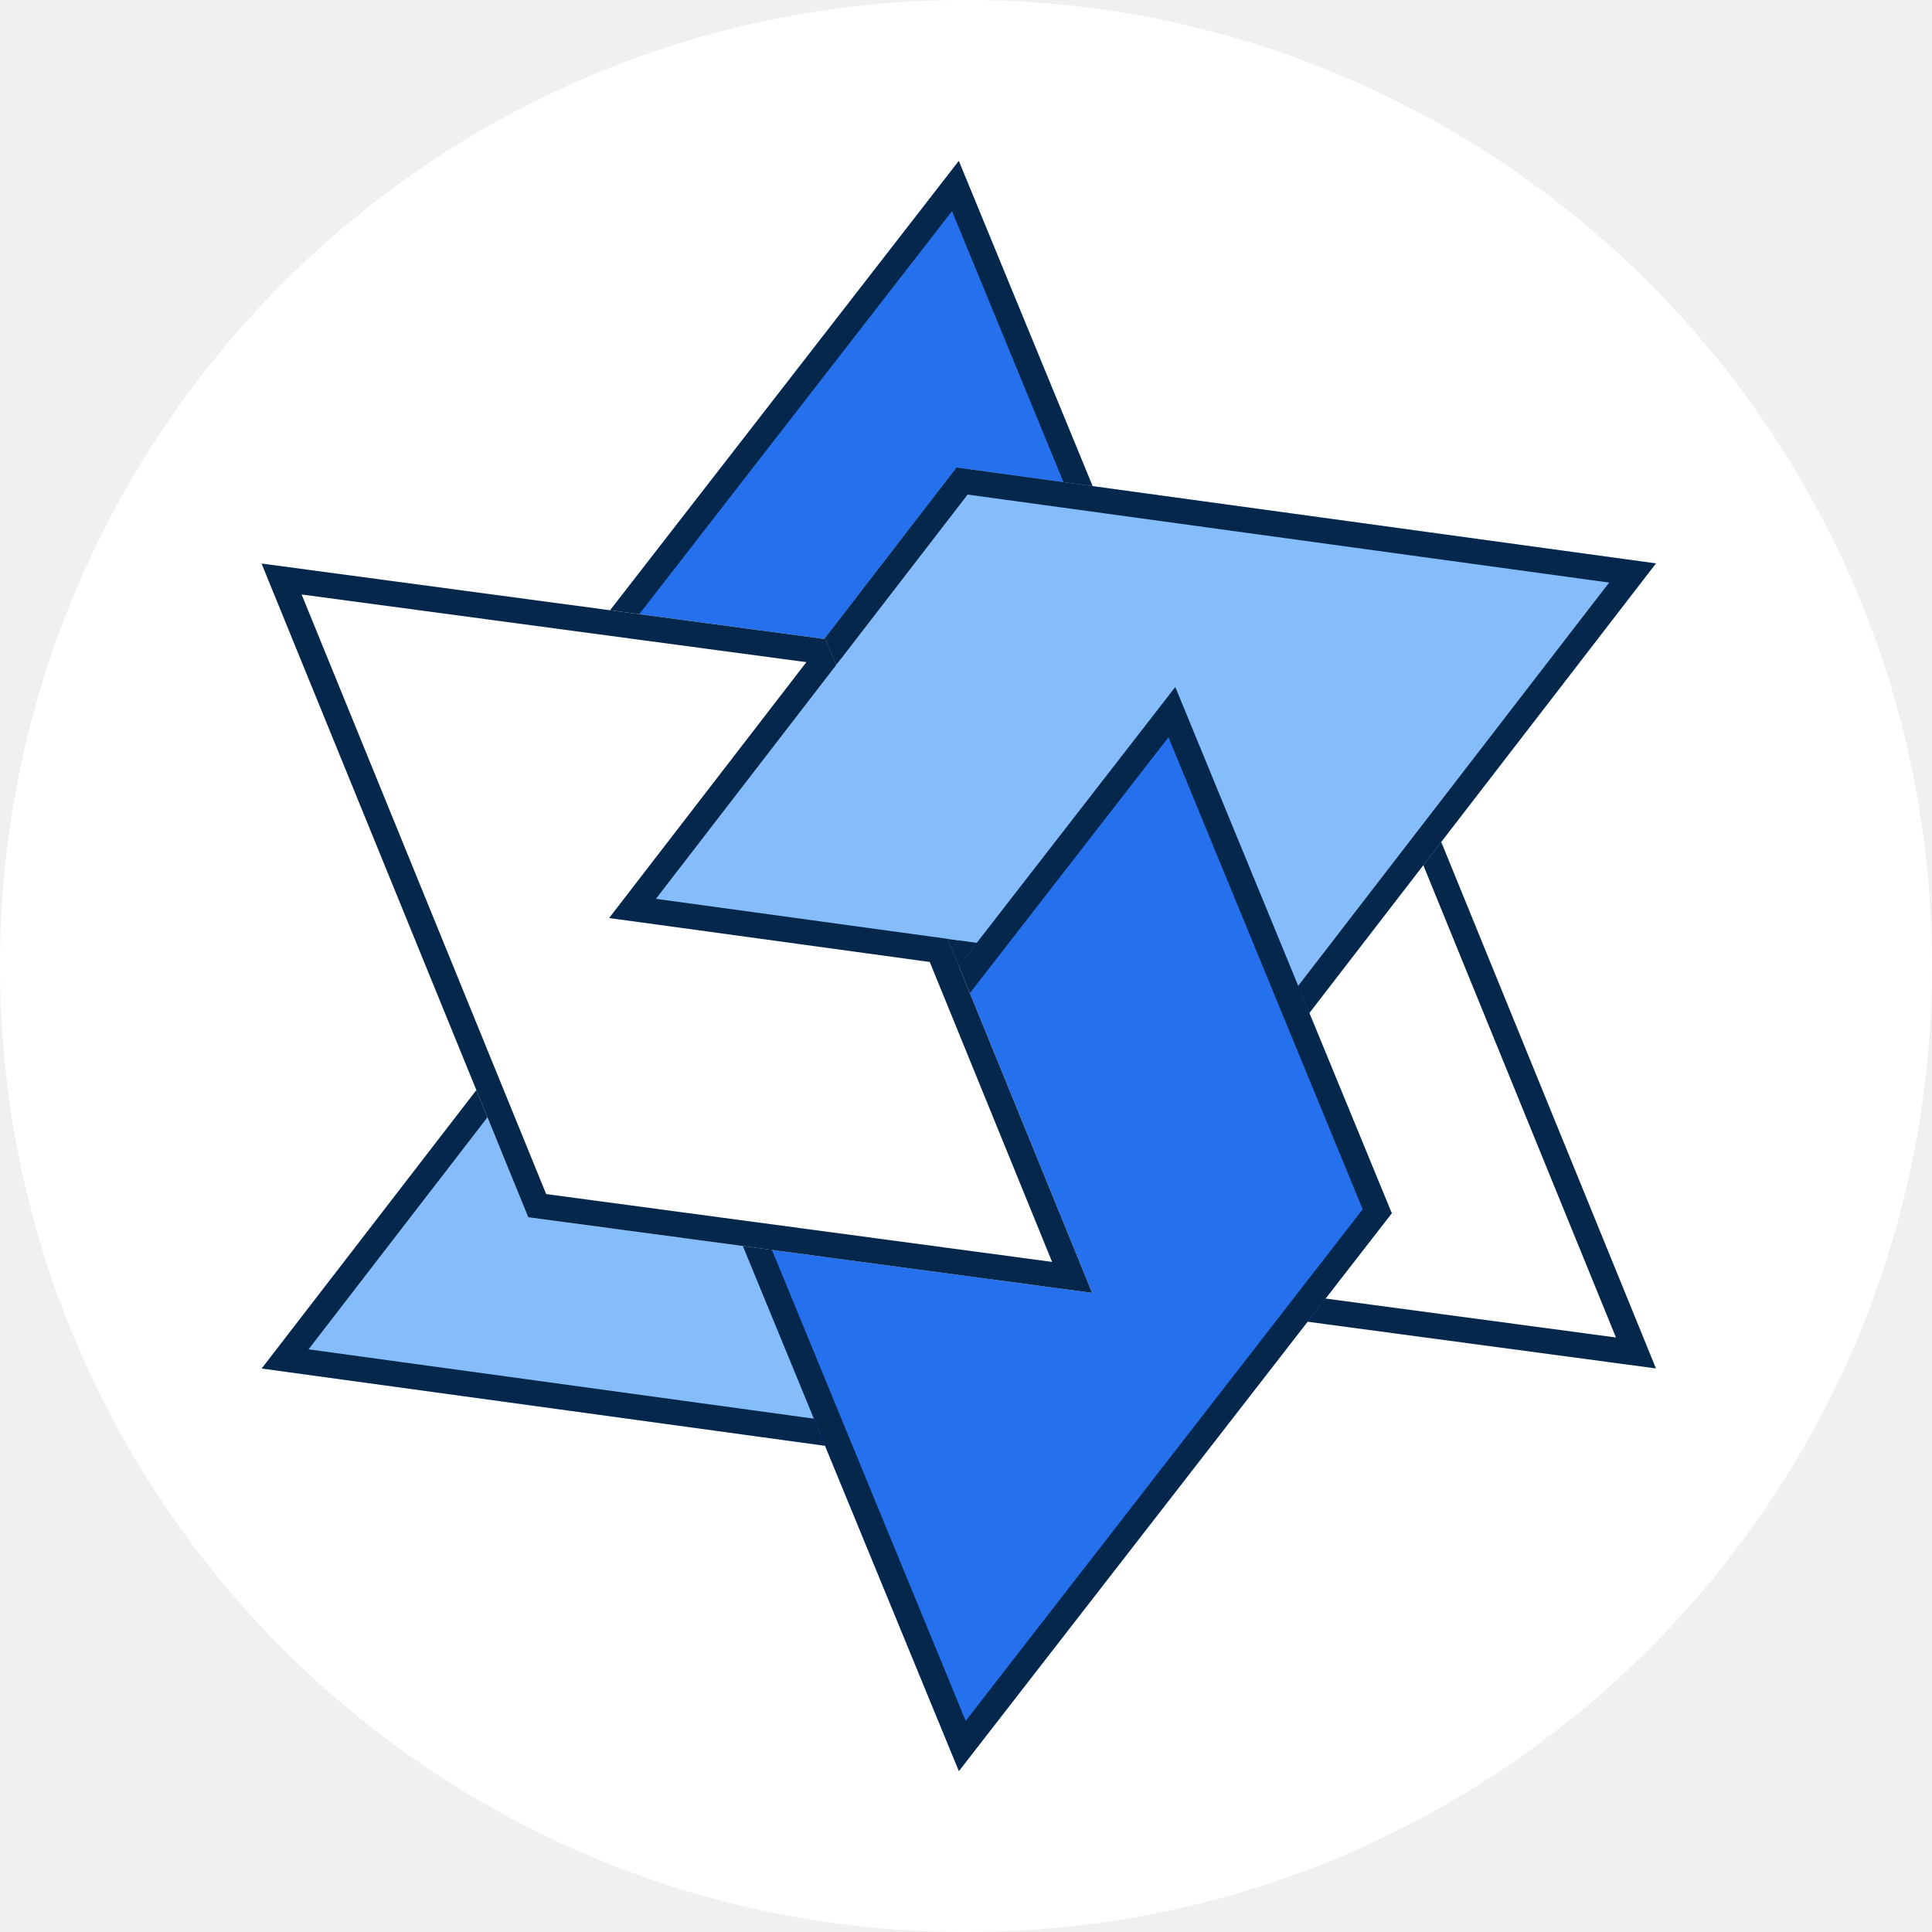
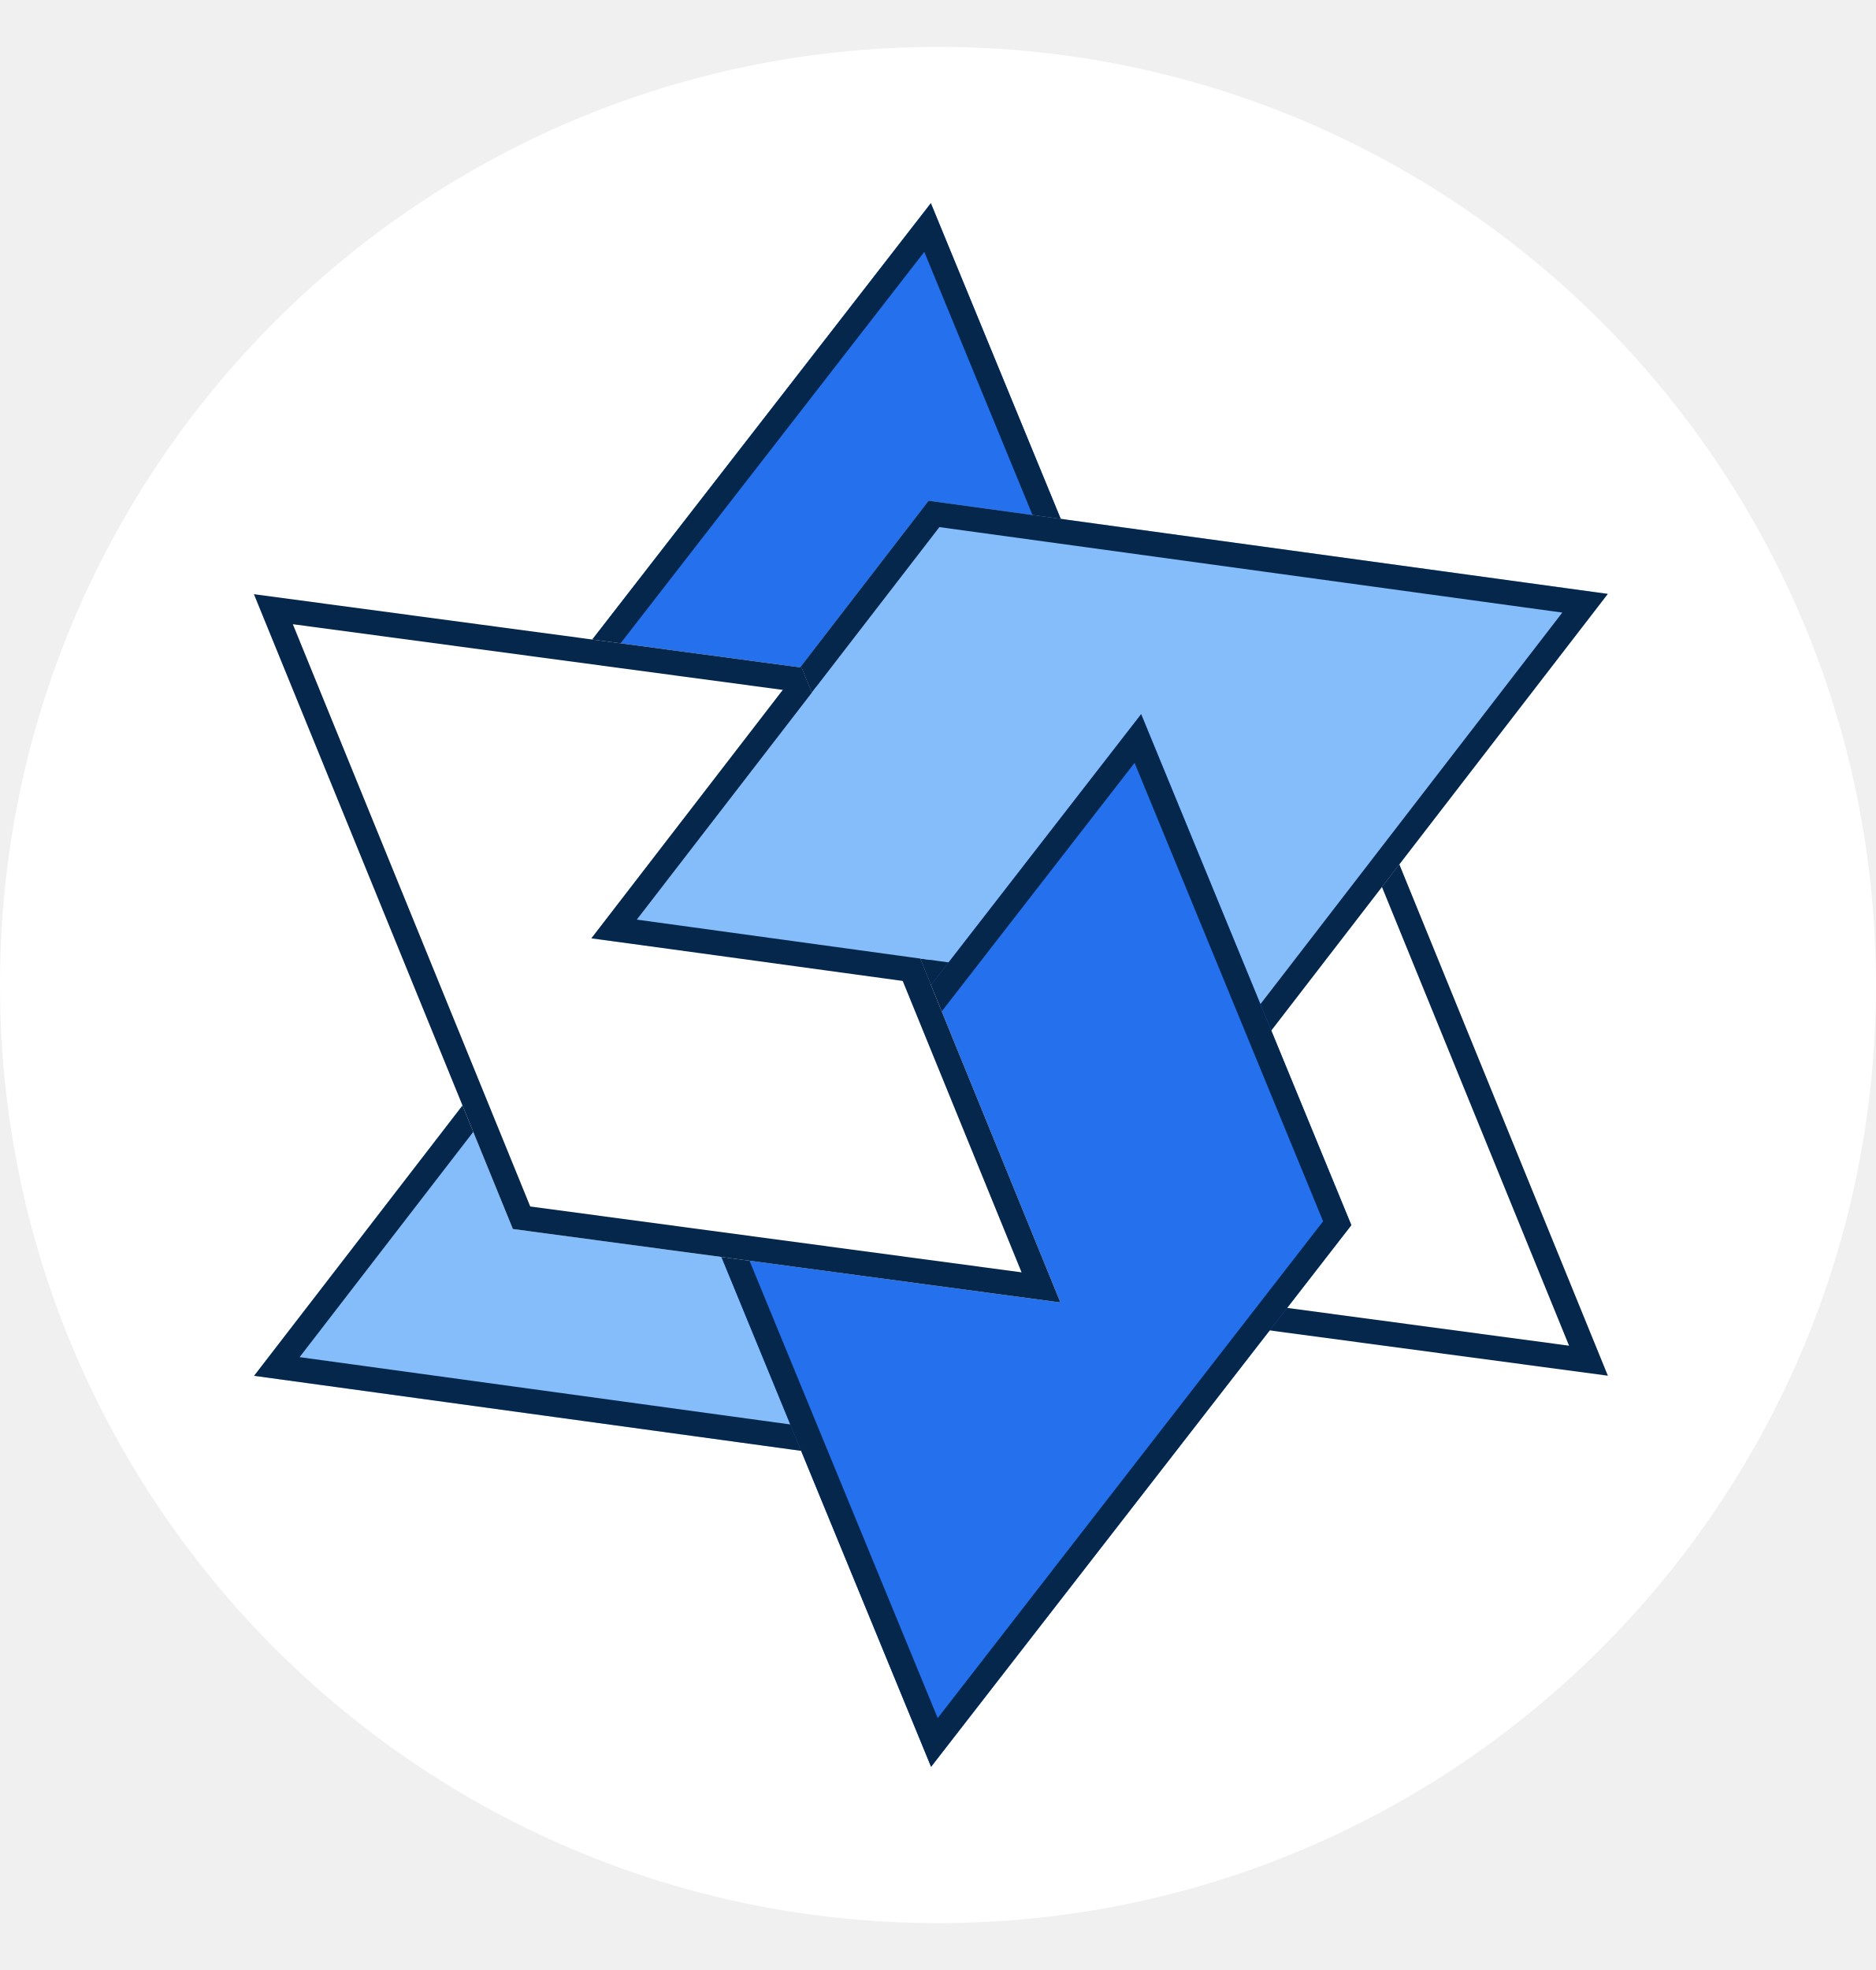
- <svg xmlns="http://www.w3.org/2000/svg" width="96" height="96" viewBox="0 0 96 96" fill="none">
-   <g clip-path="url(#clip0_504_232060)">
-     <rect width="96" height="96" rx="48" fill="white" />
-     <g clip-path="url(#clip1_504_232060)">
-       <path d="M47.642 8.001L26.135 35.715L36.891 61.858L58.398 34.143L47.642 8.001Z" fill="#2470ED" />
-       <path d="M47.305 10.491L56.955 33.948L37.229 59.367L27.578 35.911L47.305 10.491ZM47.642 8.001L26.135 35.715L36.891 61.858L58.398 34.144L47.642 8.001Z" fill="#05274C" />
-       <path d="M41.018 31.758L54.266 64.241L82.284 67.997L69.036 35.514L41.018 31.758Z" fill="white" />
-       <path d="M43.006 33.296L68.145 36.667L80.296 66.459L55.157 63.089L43.006 33.296ZM41.018 31.758L54.266 64.241L82.284 67.997L69.036 35.514L41.018 31.758Z" fill="#05274C" />
-       <path d="M82.284 27.996L47.529 23.228L30.27 45.614L65.022 50.386L82.284 27.996Z" fill="#85BCFA" />
-       <path d="M48.081 24.575L79.957 28.948L64.469 49.035L32.592 44.662L48.081 24.575ZM47.529 23.228L30.27 45.614L65.022 50.386L82.282 27.996L47.529 23.228Z" fill="#05274C" />
-       <path d="M65.022 50.378L30.268 45.614L13.005 68L47.76 72.768L65.022 50.378Z" fill="#85BCFA" />
-       <path d="M30.819 46.961L62.695 51.335L47.208 71.421L15.331 67.048L30.819 46.961ZM30.267 45.614L13.005 68L47.76 72.768L65.022 50.378L30.267 45.614Z" fill="#05274C" />
-       <path d="M58.399 34.143L36.891 61.857L47.648 88L69.154 60.286L58.399 34.143Z" fill="#2470ED" />
-       <path d="M58.061 36.633L67.711 60.09L47.985 85.51L38.334 62.052L58.061 36.633ZM58.398 34.143L36.891 61.857L47.647 88L69.154 60.286L58.398 34.143Z" fill="#05274C" />
-       <path d="M12.996 28.002L26.248 60.484L54.266 64.24L41.018 31.758L12.996 28.002Z" fill="white" />
-       <path d="M14.988 29.54L40.127 32.91L52.278 62.703L27.139 59.333L14.988 29.54ZM12.996 28.002L26.248 60.485L54.266 64.241L41.018 31.758L12.996 28.002Z" fill="#05274C" />
-       <path d="M47.514 47.873L47.069 46.648L47.614 46.722L41.791 32.733L41.545 33.052L40.955 31.884L40.895 31.876L30.27 45.62L47.514 47.873Z" fill="#85BCFA" />
-       <path d="M41.544 33.052L41.017 31.758L40.956 31.75L30.27 45.615L47.645 47.999L47.093 46.652L32.593 44.662L41.544 33.052Z" fill="#05274C" />
+ <svg xmlns="http://www.w3.org/2000/svg" width="20" height="21" viewBox="0 0 20 21" fill="none">
+   <g clip-path="url(#clip0_5112_177395)">
+     <rect y="0.5" width="20" height="20" rx="10" fill="white" />
+     <g clip-path="url(#clip1_5112_177395)">
+       <path d="M9.924 2.166L5.443 7.94L7.684 13.386L12.165 7.612L9.924 2.166Z" fill="#2470ED" />
+       <path d="M9.854 2.685L11.864 7.572L7.755 12.867L5.744 7.981L9.854 2.685ZM9.924 2.166L5.443 7.94L7.684 13.386L12.165 7.612L9.924 2.166Z" fill="#05274C" />
+       <path d="M8.545 7.115L11.305 13.883L17.142 14.665L14.382 7.898L8.545 7.115Z" fill="white" />
+       <path d="M8.959 7.436L14.196 8.138L16.728 14.345L11.491 13.643L8.959 7.436ZM8.545 7.115L11.305 13.883L17.142 14.665L14.382 7.898L8.545 7.115Z" fill="#05274C" />
+       <path d="M17.141 6.331L9.9 5.338L6.305 10.002L13.545 10.996L17.141 6.331Z" fill="#85BCFA" />
+       <path d="M10.015 5.619L16.656 6.53L13.43 10.714L6.788 9.803L10.015 5.619ZM9.9 5.338L6.305 10.002L13.545 10.996L17.141 6.331L9.9 5.338Z" fill="#05274C" />
+       <path d="M13.546 10.995L6.305 10.002L2.709 14.666L9.95 15.659L13.546 10.995Z" fill="#85BCFA" />
+       <path d="M6.42 10.283L13.061 11.194L9.835 15.378L3.194 14.467L6.42 10.283ZM6.305 10.002L2.709 14.666L9.95 15.659L13.546 10.995L6.305 10.002Z" fill="#05274C" />
+       <path d="M12.166 7.613L7.686 13.387L9.927 18.834L14.407 13.06L12.166 7.613Z" fill="#2470ED" />
+       <path d="M12.096 8.132L14.106 13.019L9.997 18.315L7.986 13.428L12.096 8.132ZM12.166 7.613L7.686 13.387L9.926 18.834L14.407 13.06L12.166 7.613Z" fill="#05274C" />
+       <path d="M2.707 6.334L5.468 13.101L11.305 13.884L8.545 7.116L2.707 6.334Z" fill="white" />
+       <path d="M3.122 6.654L8.359 7.356L10.891 13.563L5.653 12.861L3.122 6.654ZM2.707 6.334L5.468 13.101L11.305 13.884L8.545 7.116L2.707 6.334Z" fill="#05274C" />
+       <path d="M9.897 10.473L9.805 10.218L9.918 10.233L8.705 7.319L8.654 7.386L8.531 7.142L8.518 7.141L6.305 10.004L9.897 10.473Z" fill="#85BCFA" />
+       <path d="M8.654 7.385L8.544 7.115L8.531 7.113L6.305 10.002L9.924 10.498L9.809 10.218L6.789 9.803L8.654 7.385Z" fill="#05274C" />
    </g>
  </g>
  <defs>
-     <clipPath id="clip0_504_232060">
-       <rect width="96" height="96" rx="48" fill="white" />
+     <clipPath id="clip0_5112_177395">
+       <rect y="0.5" width="20" height="20" rx="10" fill="white" />
    </clipPath>
-     <clipPath id="clip1_504_232060">
-       <rect width="80" height="80" fill="white" transform="translate(8 8)" />
+     <clipPath id="clip1_5112_177395">
+       <rect width="16.667" height="16.667" fill="white" transform="translate(1.66602 2.16602)" />
    </clipPath>
  </defs>
</svg>
